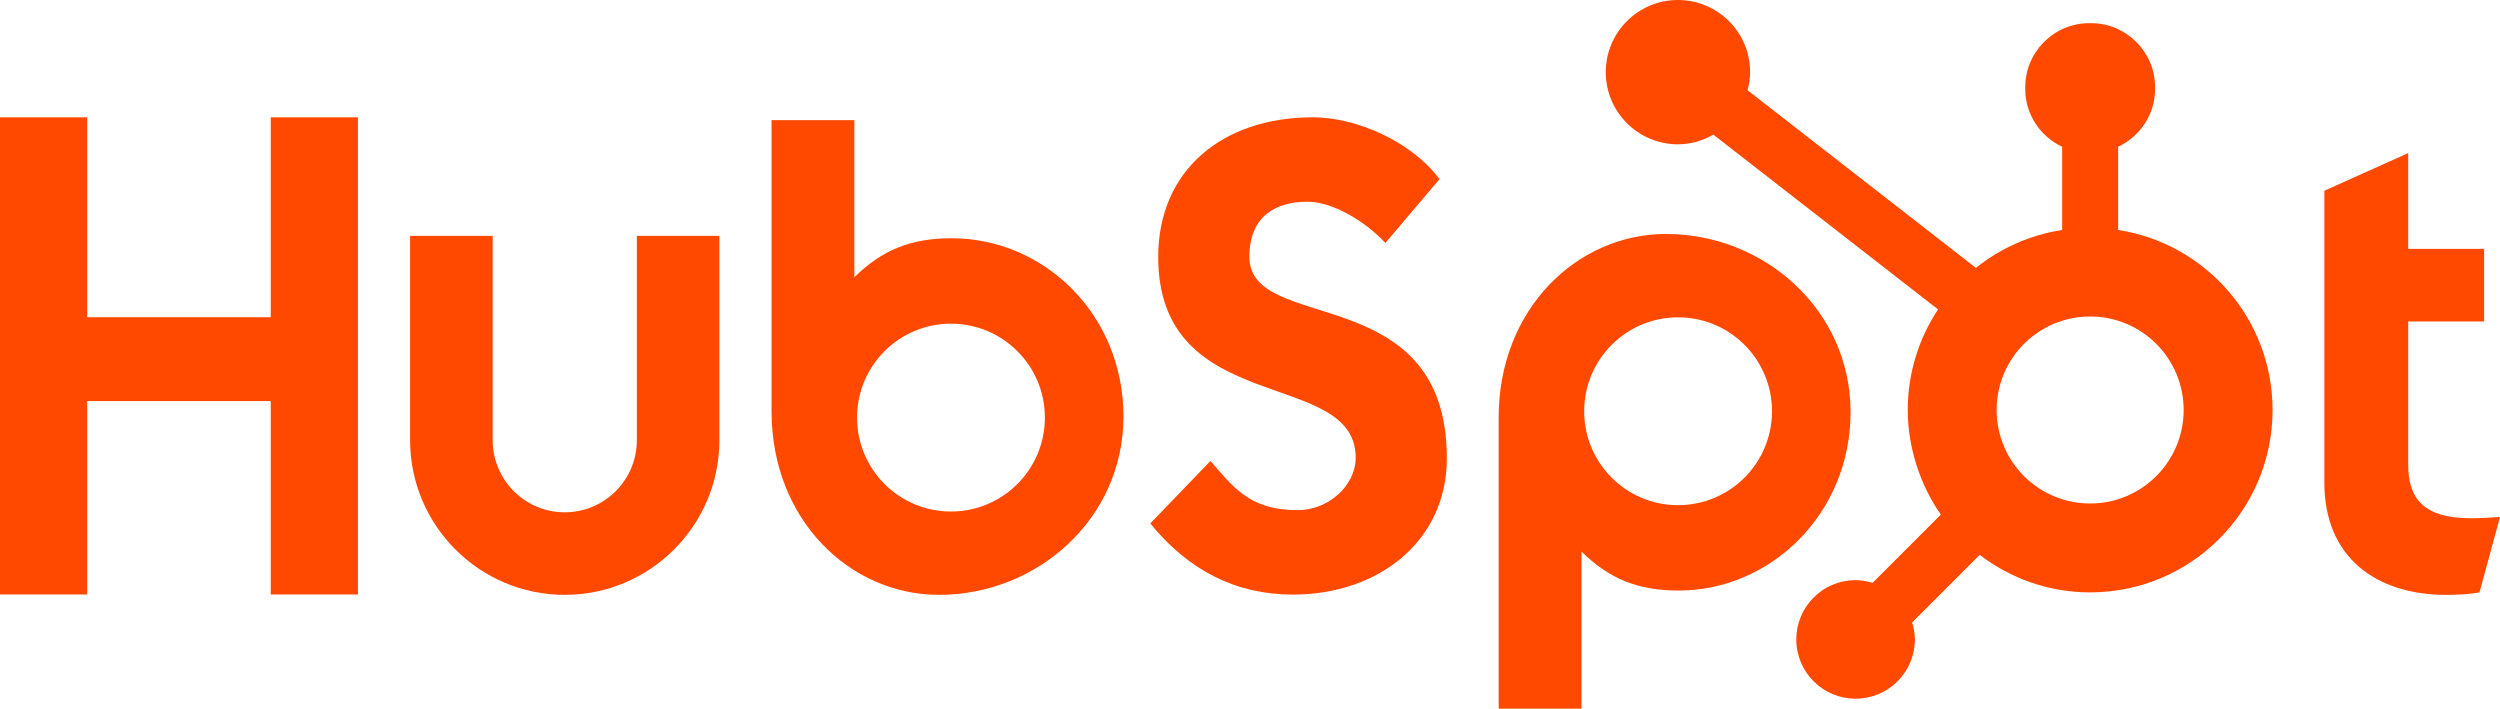
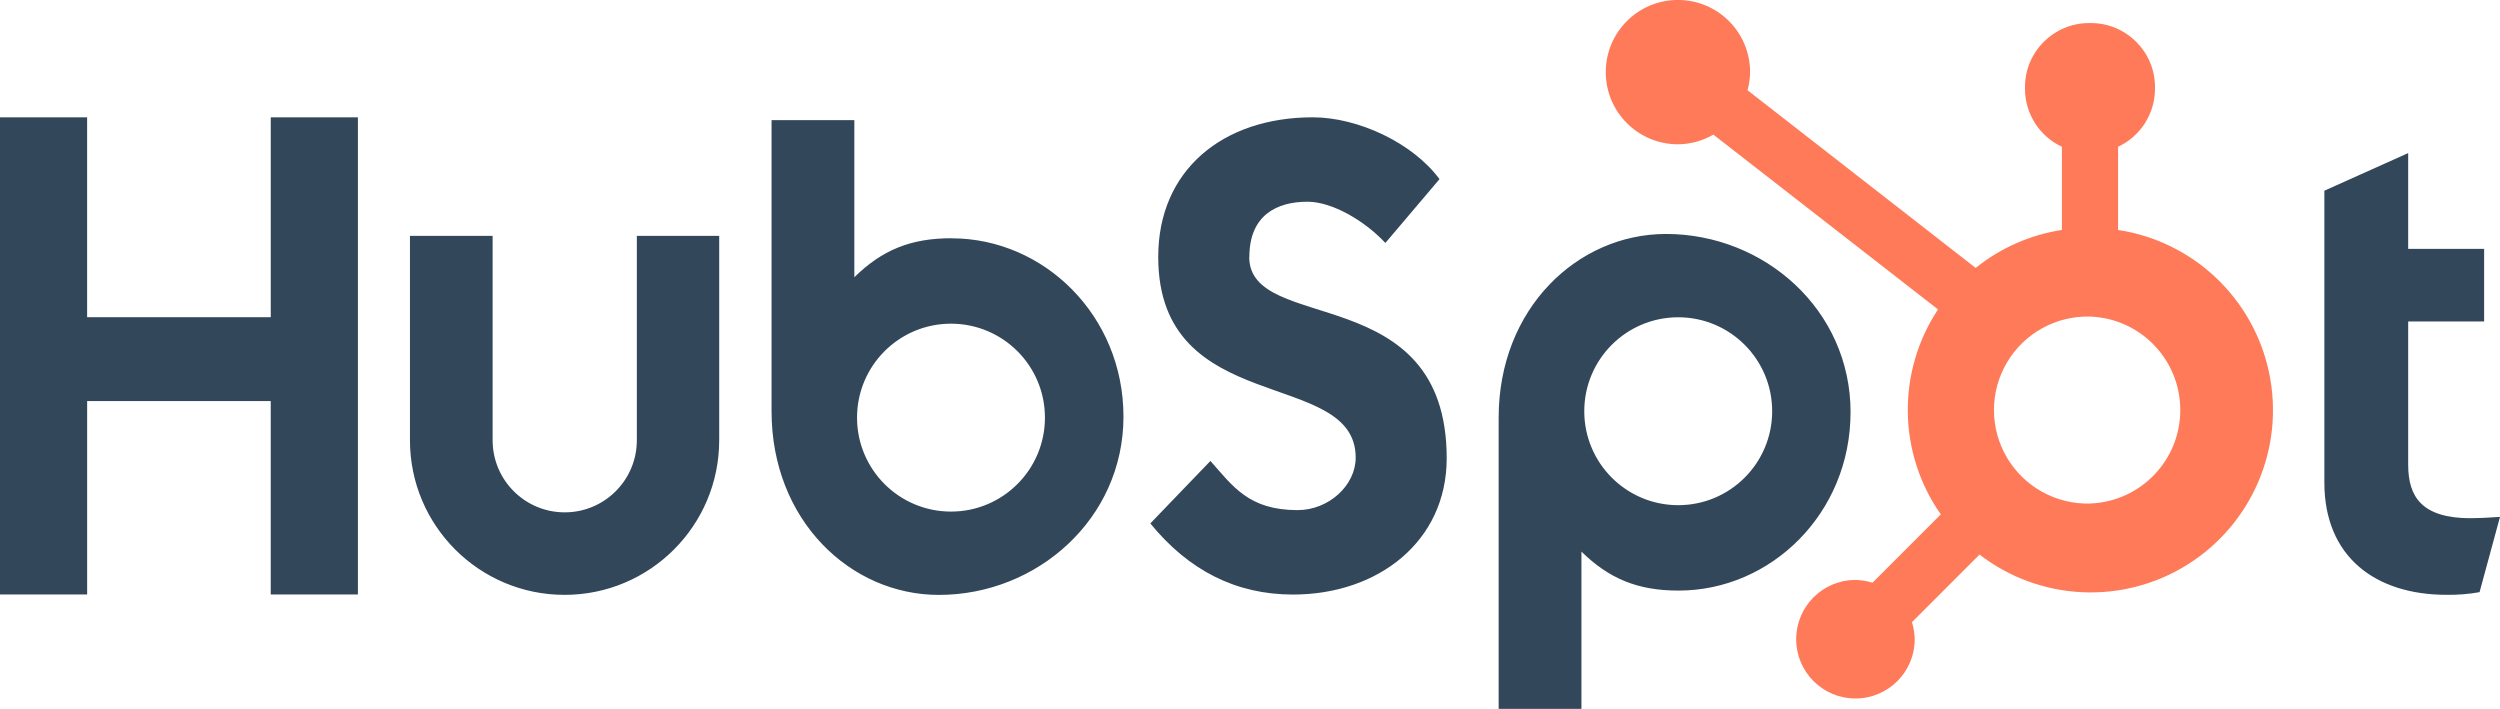
- <svg xmlns="http://www.w3.org/2000/svg" role="img" viewBox="0 0 1255.82 355.98">
-   <defs />
-   <g id="hubspot-HubSpot_Logo">
-     <g>
-       <polygon points="136.01 201.48 43.79 201.48 43.79 298.62 0 298.62 0 58.93 43.79 58.93 43.79 159.35 136.01 159.35 136.01 58.93 179.79 58.93 179.79 298.62 136.01 298.62 136.01 201.48" fill="#ff4800" />
-       <path d="M319.91,221.14c0,19.96-16.26,36.21-36.22,36.21s-36.21-16.24-36.21-36.21v-102.66h-41.47v102.66c0,42.83,34.85,77.67,77.68,77.67s77.67-34.84,77.67-77.67v-102.66h-41.45v102.66Z" fill="#ff4800" />
-       <path d="M627.6,129.05c0-21.05,13.93-27.72,29.18-27.72,12.28,0,28.53,9.35,39.14,20.71l27.19-32.06c-13.59-18.36-41.12-31.05-63.67-31.05-45.12,0-77.63,26.38-77.63,70.13,0,81.14,99.19,55.42,99.19,100.84,0,14.01-13.6,26.37-29.18,26.37-24.55,0-32.52-12.02-43.79-24.71l-30.19,31.38c19.25,23.71,43.13,35.74,71.66,35.74,42.79,0,77.29-26.71,77.29-68.46,0-90.15-99.18-62.1-99.18-101.16Z" fill="#ff4800" />
-       <path d="M1241.21,260.33c-24.54,0-31.5-10.61-31.5-26.87v-71.98h38.14v-36.48h-38.14v-48.1l-42.12,18.91v146.62c0,37.49,25.86,56.4,61.34,56.4,5.31,0,12.61-.34,16.6-1.33l10.29-37.81c-4.64.32-9.95.65-14.61.65Z" fill="#ff4800" />
-       <path d="M477.96,119.68c-20.57,0-34.92,5.97-48.79,19.58V60.36h-41.6v146.23c0,54.73,39.57,92.22,84.04,92.22,49.43,0,92.73-38.15,92.73-89.56s-39.93-89.57-86.38-89.57ZM477.7,256.95c-26.06,0-47.18-21.12-47.18-47.18s21.12-47.18,47.18-47.18,47.18,21.12,47.18,47.18-21.12,47.18-47.18,47.18Z" fill="#ff4800" />
-       <path d="M929.59,207.09c0-51.41-43.31-89.56-92.73-89.56-44.46,0-84.04,37.49-84.04,92.22v146.23h41.6v-78.91c13.87,13.61,28.22,19.58,48.79,19.58,46.45,0,86.38-38.81,86.38-89.57ZM890.13,206.58c0,26.06-21.12,47.18-47.18,47.18s-47.18-21.12-47.18-47.18,21.12-47.18,47.18-47.18,47.18,21.12,47.18,47.18Z" fill="#ff4800" />
-       <path d="M1064.01,115.52v-41.79c10.91-5.15,18.55-16.19,18.55-28.99v-.97c0-17.67-14.46-32.13-32.13-32.13h-.96c-17.67,0-32.13,14.46-32.13,32.13v.97c0,12.81,7.64,23.84,18.55,28.99v41.79c-16.24,2.51-31.08,9.21-43.32,19.06l-114.73-89.25c.75-2.91,1.28-5.9,1.29-9.04C879.14,16.27,862.94.03,842.92,0c-20.02-.03-36.26,16.18-36.29,36.2-.02,20.02,16.18,36.26,36.2,36.29,6.52,0,12.56-1.84,17.85-4.85l112.86,87.79c-9.6,14.49-15.22,31.84-15.22,50.52s6.18,37.65,16.62,52.53l-34.32,34.32c-2.71-.81-5.53-1.38-8.51-1.38-16.45,0-29.78,13.33-29.78,29.78s13.34,29.78,29.78,29.78,29.78-13.33,29.78-29.78c0-2.98-.57-5.8-1.38-8.51l33.95-33.95c15.41,11.76,34.6,18.83,55.49,18.83,50.6,0,91.62-41.02,91.62-91.62,0-45.81-33.65-83.65-77.56-90.43ZM1049.94,252.92c-25.94,0-46.98-21.03-46.98-46.97s21.03-46.97,46.98-46.97,46.97,21.03,46.97,46.97-21.03,46.97-46.97,46.97Z" fill="#ff4800" />
-     </g>
+ <svg xmlns="http://www.w3.org/2000/svg" viewBox="0 0 106 30.06">
+   <g fill="none">
+     <path d="M11.48 4.974v8.475H3.694V4.974H0v20.231h3.695v-8.2h7.784v8.2h3.696V4.974zm15.522 13.692a3.057 3.057 0 1 1-6.115 0V10h-3.505v8.666a6.556 6.556 0 0 0 13.112 0V10h-3.492v8.666zm25.971-7.773c0-1.777 1.175-2.34 2.462-2.34 1.038 0 2.408.79 3.305 1.748l2.295-2.706c-1.146-1.55-3.47-2.621-5.373-2.621-3.803 0-6.553 2.227-6.553 5.919 0 6.85 8.372 4.676 8.372 8.51 0 1.182-1.148 2.226-2.462 2.226-2.073 0-2.745-1.013-3.697-2.085l-2.548 2.649c1.63 2 3.64 3.016 6.047 3.016 3.613 0 6.519-2.254 6.519-5.778 0-7.604-8.373-5.241-8.373-8.538m51.8 11.08c-2.071 0-2.66-.896-2.66-2.268V13.63h3.22v-3.078h-3.22V6.491l-3.554 1.595V20.46c0 3.165 2.184 4.76 5.178 4.76.47.008.94-.03 1.402-.112l.867-3.192c-.391.027-.84.054-1.233.054M40.344 10.101c-1.736 0-2.948.504-4.12 1.653V5.095h-3.51v12.343c0 4.62 3.34 7.786 7.094 7.786 4.164 0 7.827-3.222 7.827-7.56 0-4.284-3.371-7.56-7.291-7.56m-.022 11.587a3.983 3.983 0 1 1 0-7.967 3.983 3.983 0 0 1 0 7.967m38.142-4.211c0-4.346-3.655-7.56-7.827-7.56-3.753 0-7.094 3.165-7.094 7.786v12.35h3.51v-6.668c1.17 1.147 2.384 1.653 4.118 1.653 3.92 0 7.292-3.276 7.292-7.561m-3.323-.044a3.983 3.983 0 1 1-7.967 0 3.983 3.983 0 0 1 7.967 0" fill="#33475B" />
+     <path d="M89.806 9.75V6.223a2.716 2.716 0 0 0 1.566-2.448v-.081c0-1.5-1.216-2.716-2.716-2.716h-.081a2.716 2.716 0 0 0-2.716 2.716v.081a2.716 2.716 0 0 0 1.566 2.448V9.75a7.691 7.691 0 0 0-3.657 1.61l-9.673-7.534c.069-.249.105-.505.109-.762a3.06 3.06 0 1 0-3.064 3.054 3.027 3.027 0 0 0 1.507-.41l9.525 7.412a7.715 7.715 0 0 0 .118 8.69l-2.897 2.898a2.488 2.488 0 0 0-.724-.118 2.513 2.513 0 1 0 2.515 2.515 2.48 2.48 0 0 0-.118-.724l2.866-2.867A7.728 7.728 0 1 0 89.806 9.75m-1.188 11.6a3.965 3.965 0 1 1 0-7.927 3.965 3.965 0 0 1 .004 7.925" fill="#FF7A59" />
  </g>
</svg>
